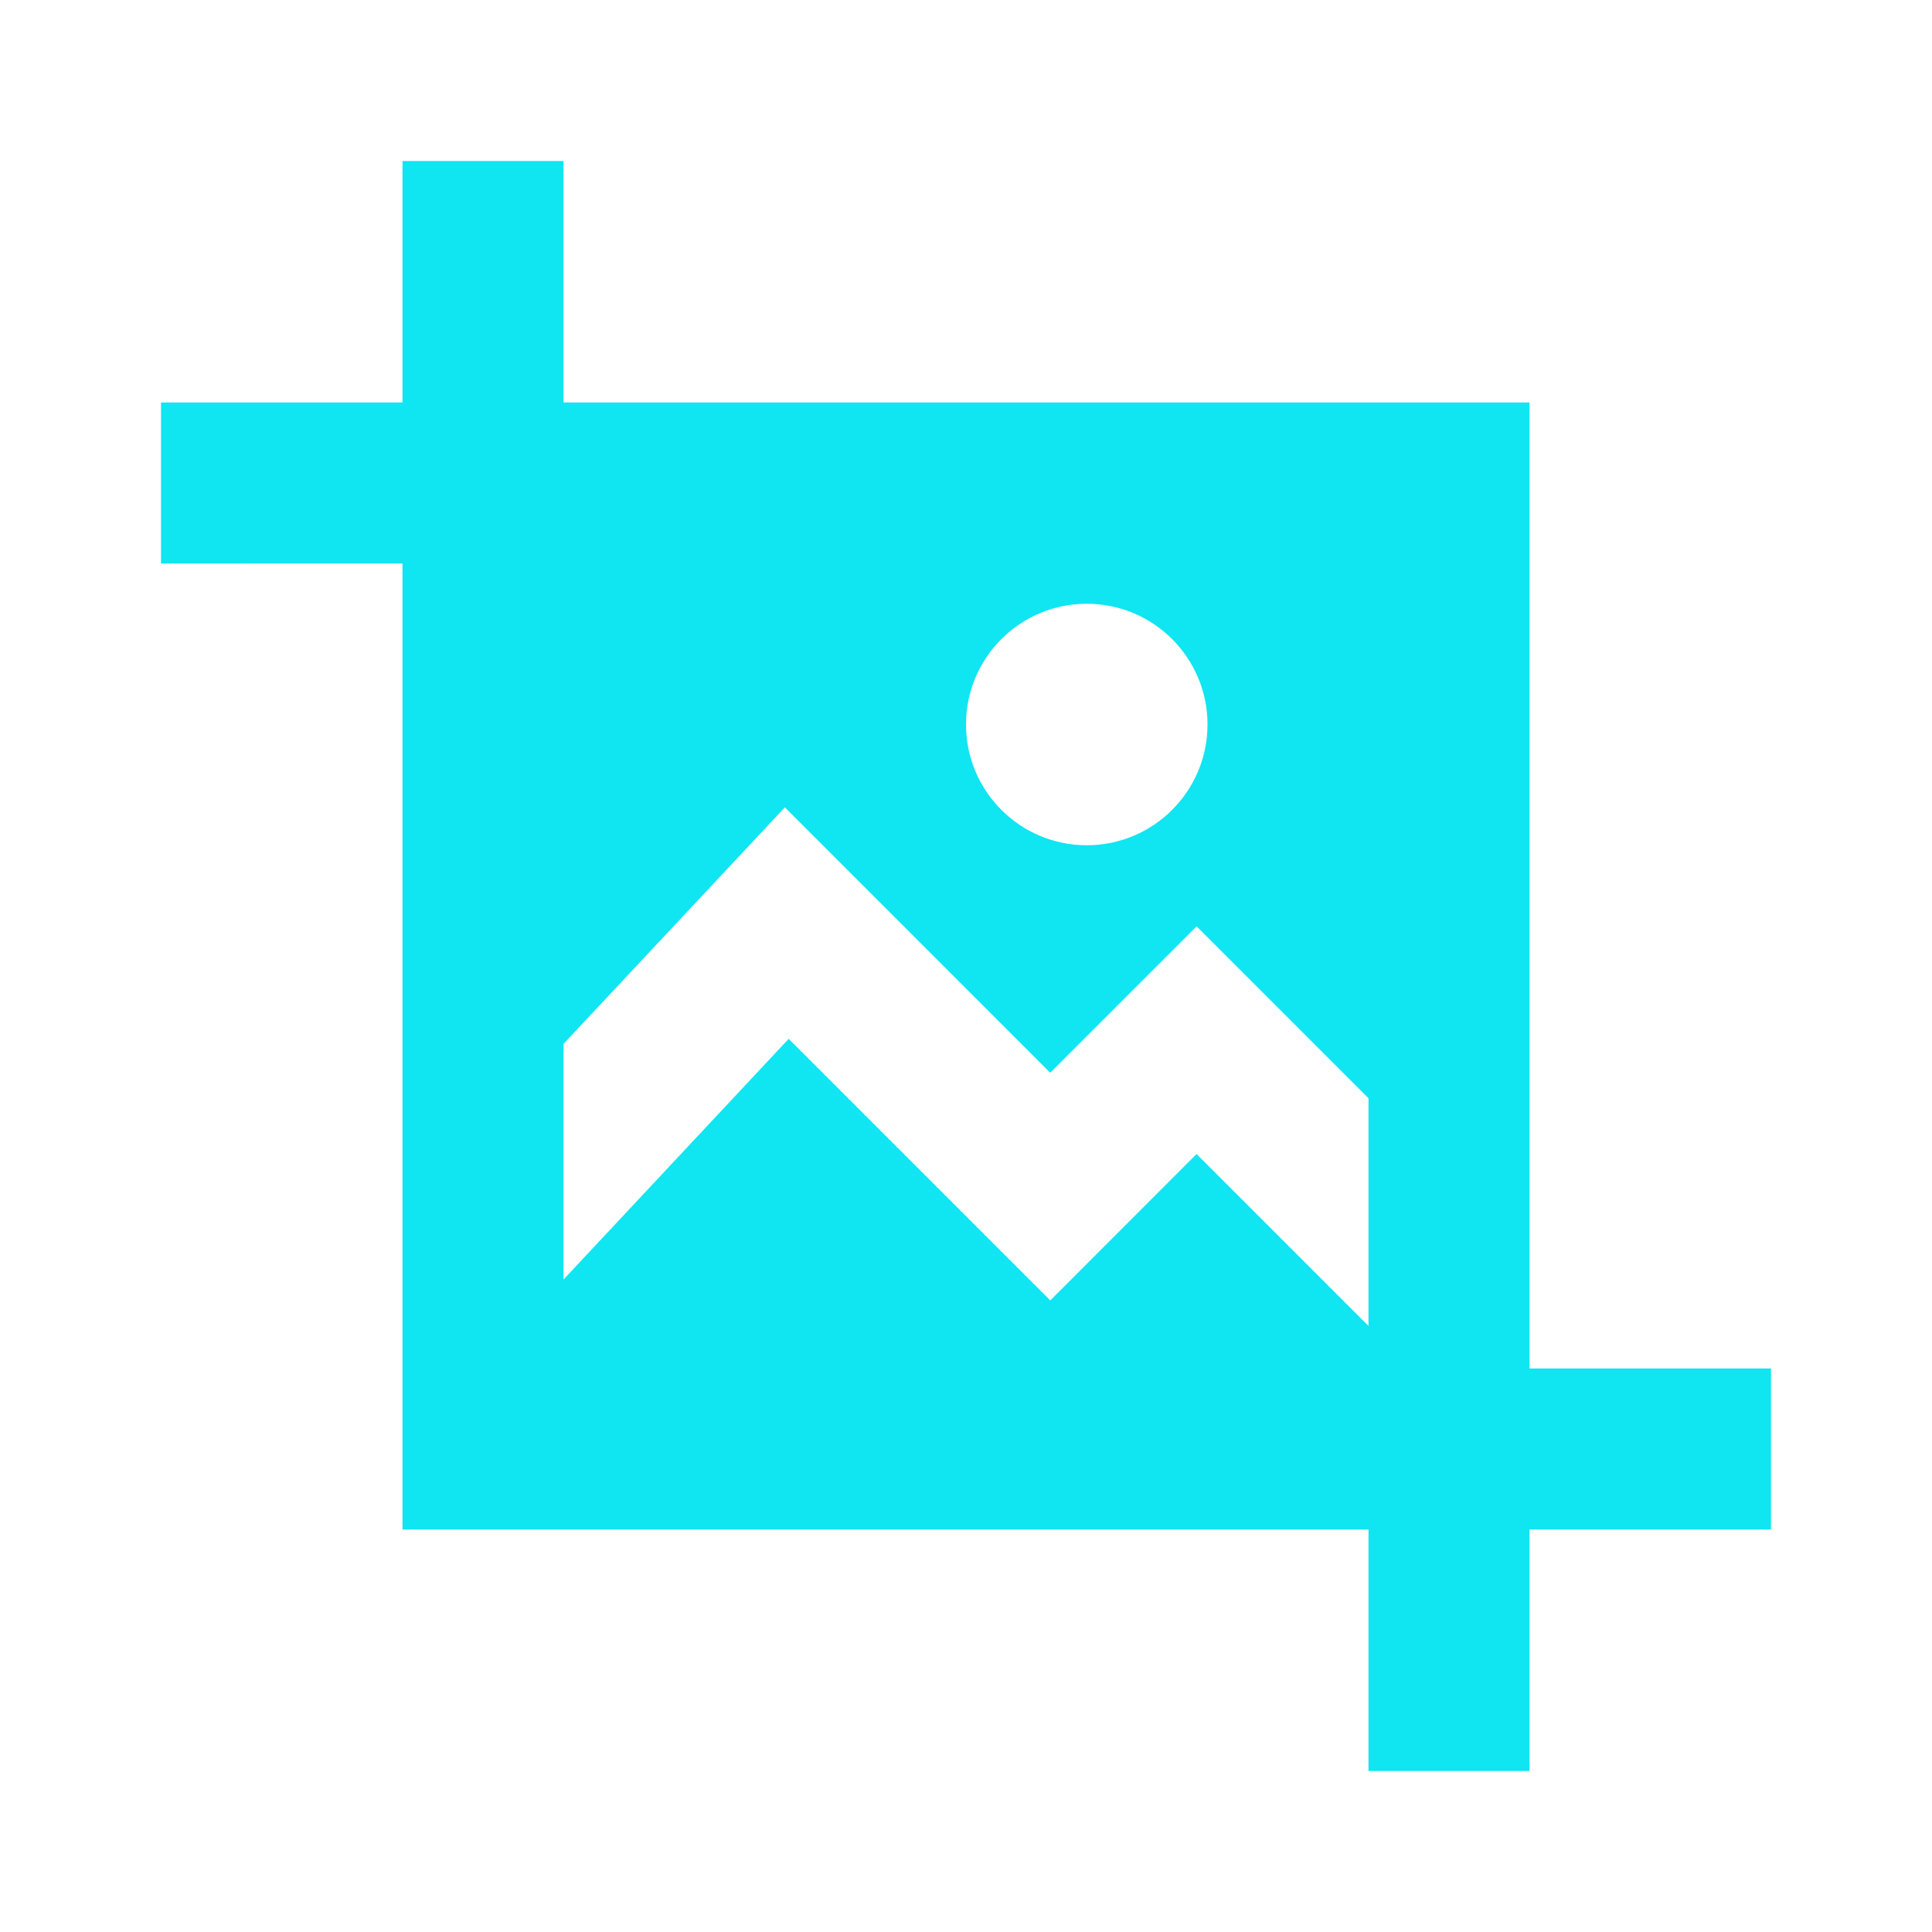
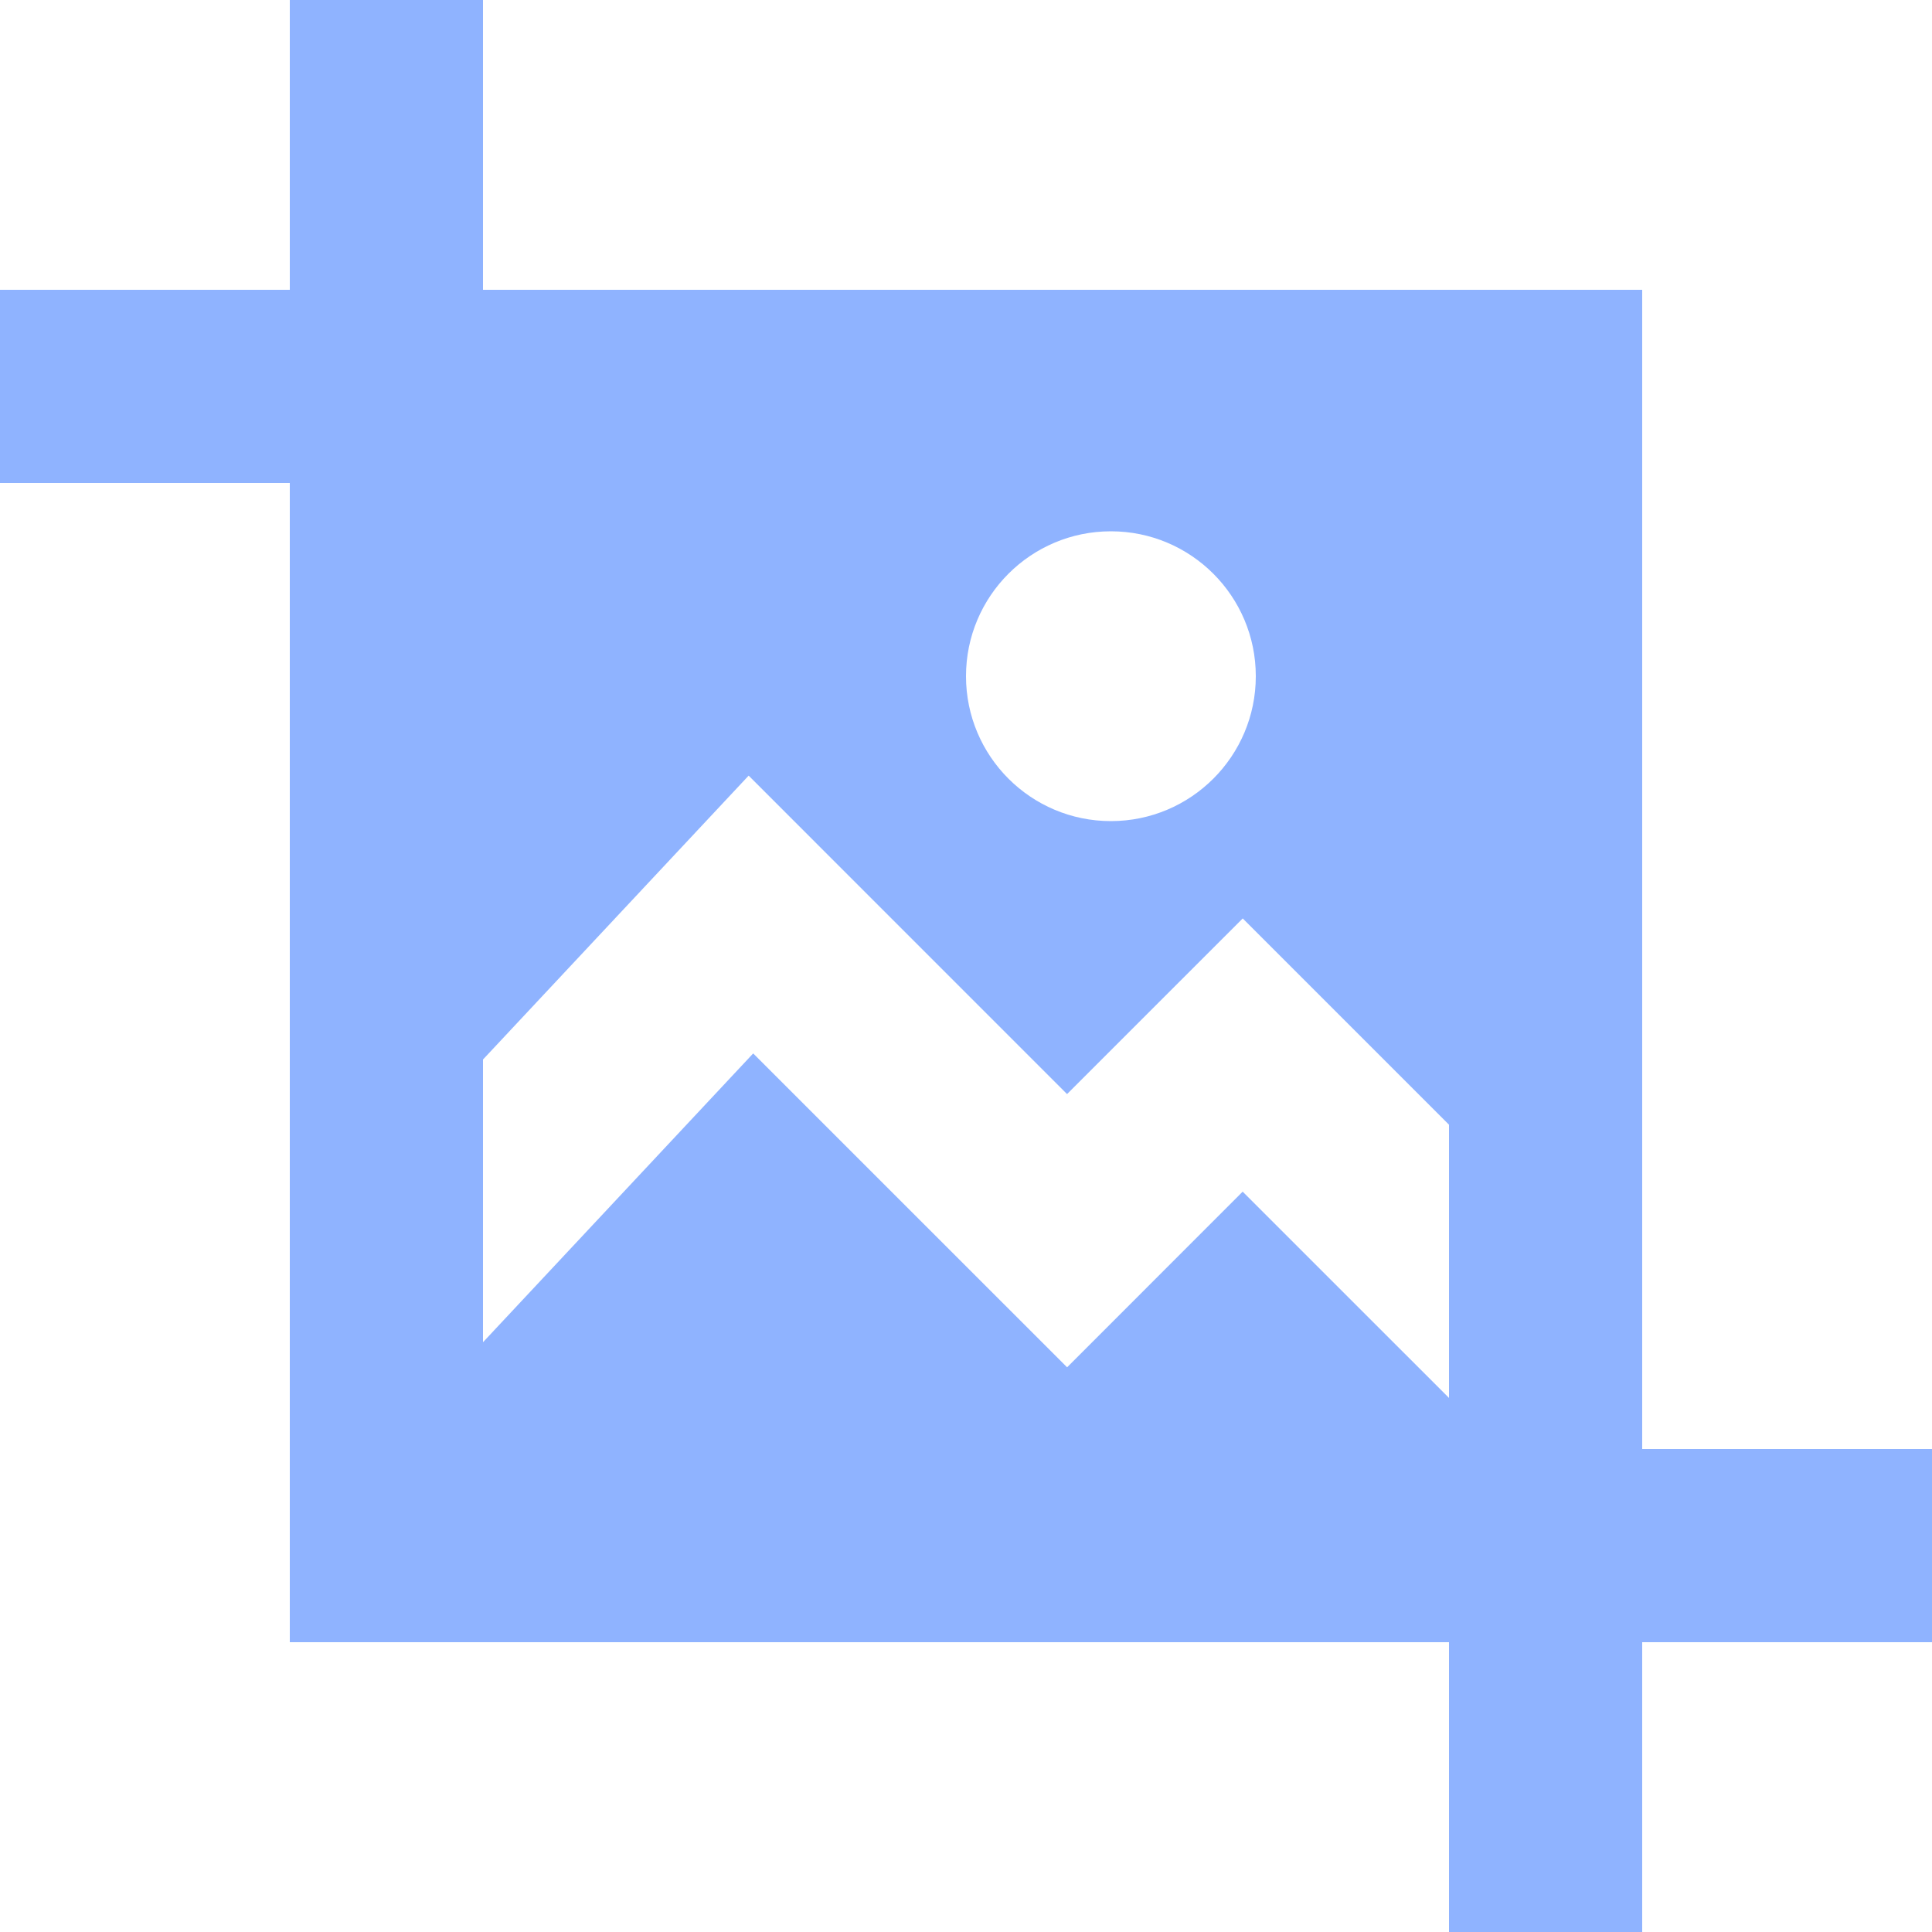
- <svg xmlns="http://www.w3.org/2000/svg" width="800px" height="800px" viewBox="0 0 512 512" version="1.1" fill="#000000">
-   <g id="SVGRepo_bgCarrier" stroke-width="0" />
-   <g id="SVGRepo_tracerCarrier" stroke-linecap="round" stroke-linejoin="round" />
-   <g id="SVGRepo_iconCarrier">
-     <g id="Page-1" stroke="none" stroke-width="1" fill="none" fill-rule="evenodd">
-       <g id="drop" fill="#10e5f2" transform="translate(42.66667, 42.66667)">
-         <path d="M106.667,7.10542736e-15 L106.667,64 L362.667,64 L362.667,320 L426.667,320 L426.667,362.667 L362.667,362.667 L362.667,426.667 L320,426.667 L320,362.667 L64,362.667 L64,106.666 L7.10542736e-15,106.667 L7.10542736e-15,64 L64,64 L64,7.10542736e-15 L106.667,7.10542736e-15 Z M165.333,171.293 L106.667,233.982 L106.667,296.423 L166.336,232.64 L235.659,301.96 L274.432,263.168 L320,308.724 L320,248.384 L274.447,202.832 L235.648,241.621 L165.333,171.293 Z M245.333,117.333 C227.66,117.333 213.333,131.66 213.333,149.333 C213.333,167.006 227.66,181.333 245.333,181.333 C263.006,181.333 277.333,167.006 277.333,149.333 C277.333,131.66 263.006,117.333 245.333,117.333 Z" id="Combined-Shape"> </path>
-       </g>
-     </g>
-   </g>
+ <svg xmlns="http://www.w3.org/2000/svg" width="60" height="60" viewBox="0 0 60 60" fill="none">
+   <path fill-rule="evenodd" clip-rule="evenodd" d="M15 0V9H51V45H60V51H51V60H45V51H9V15L0 15V9H9V0H15ZM23.25 24.088L15 32.904V41.684L23.391 32.715L33.14 42.463L38.592 37.008L45 43.414V34.929L38.594 28.523L33.138 33.978L23.25 24.088ZM34.5 16.5C32.015 16.5 30 18.515 30 21C30 23.485 32.015 25.5 34.5 25.5C36.985 25.5 39 23.485 39 21C39 18.515 36.985 16.5 34.5 16.5Z" fill="#8FB3FF" />
</svg>
